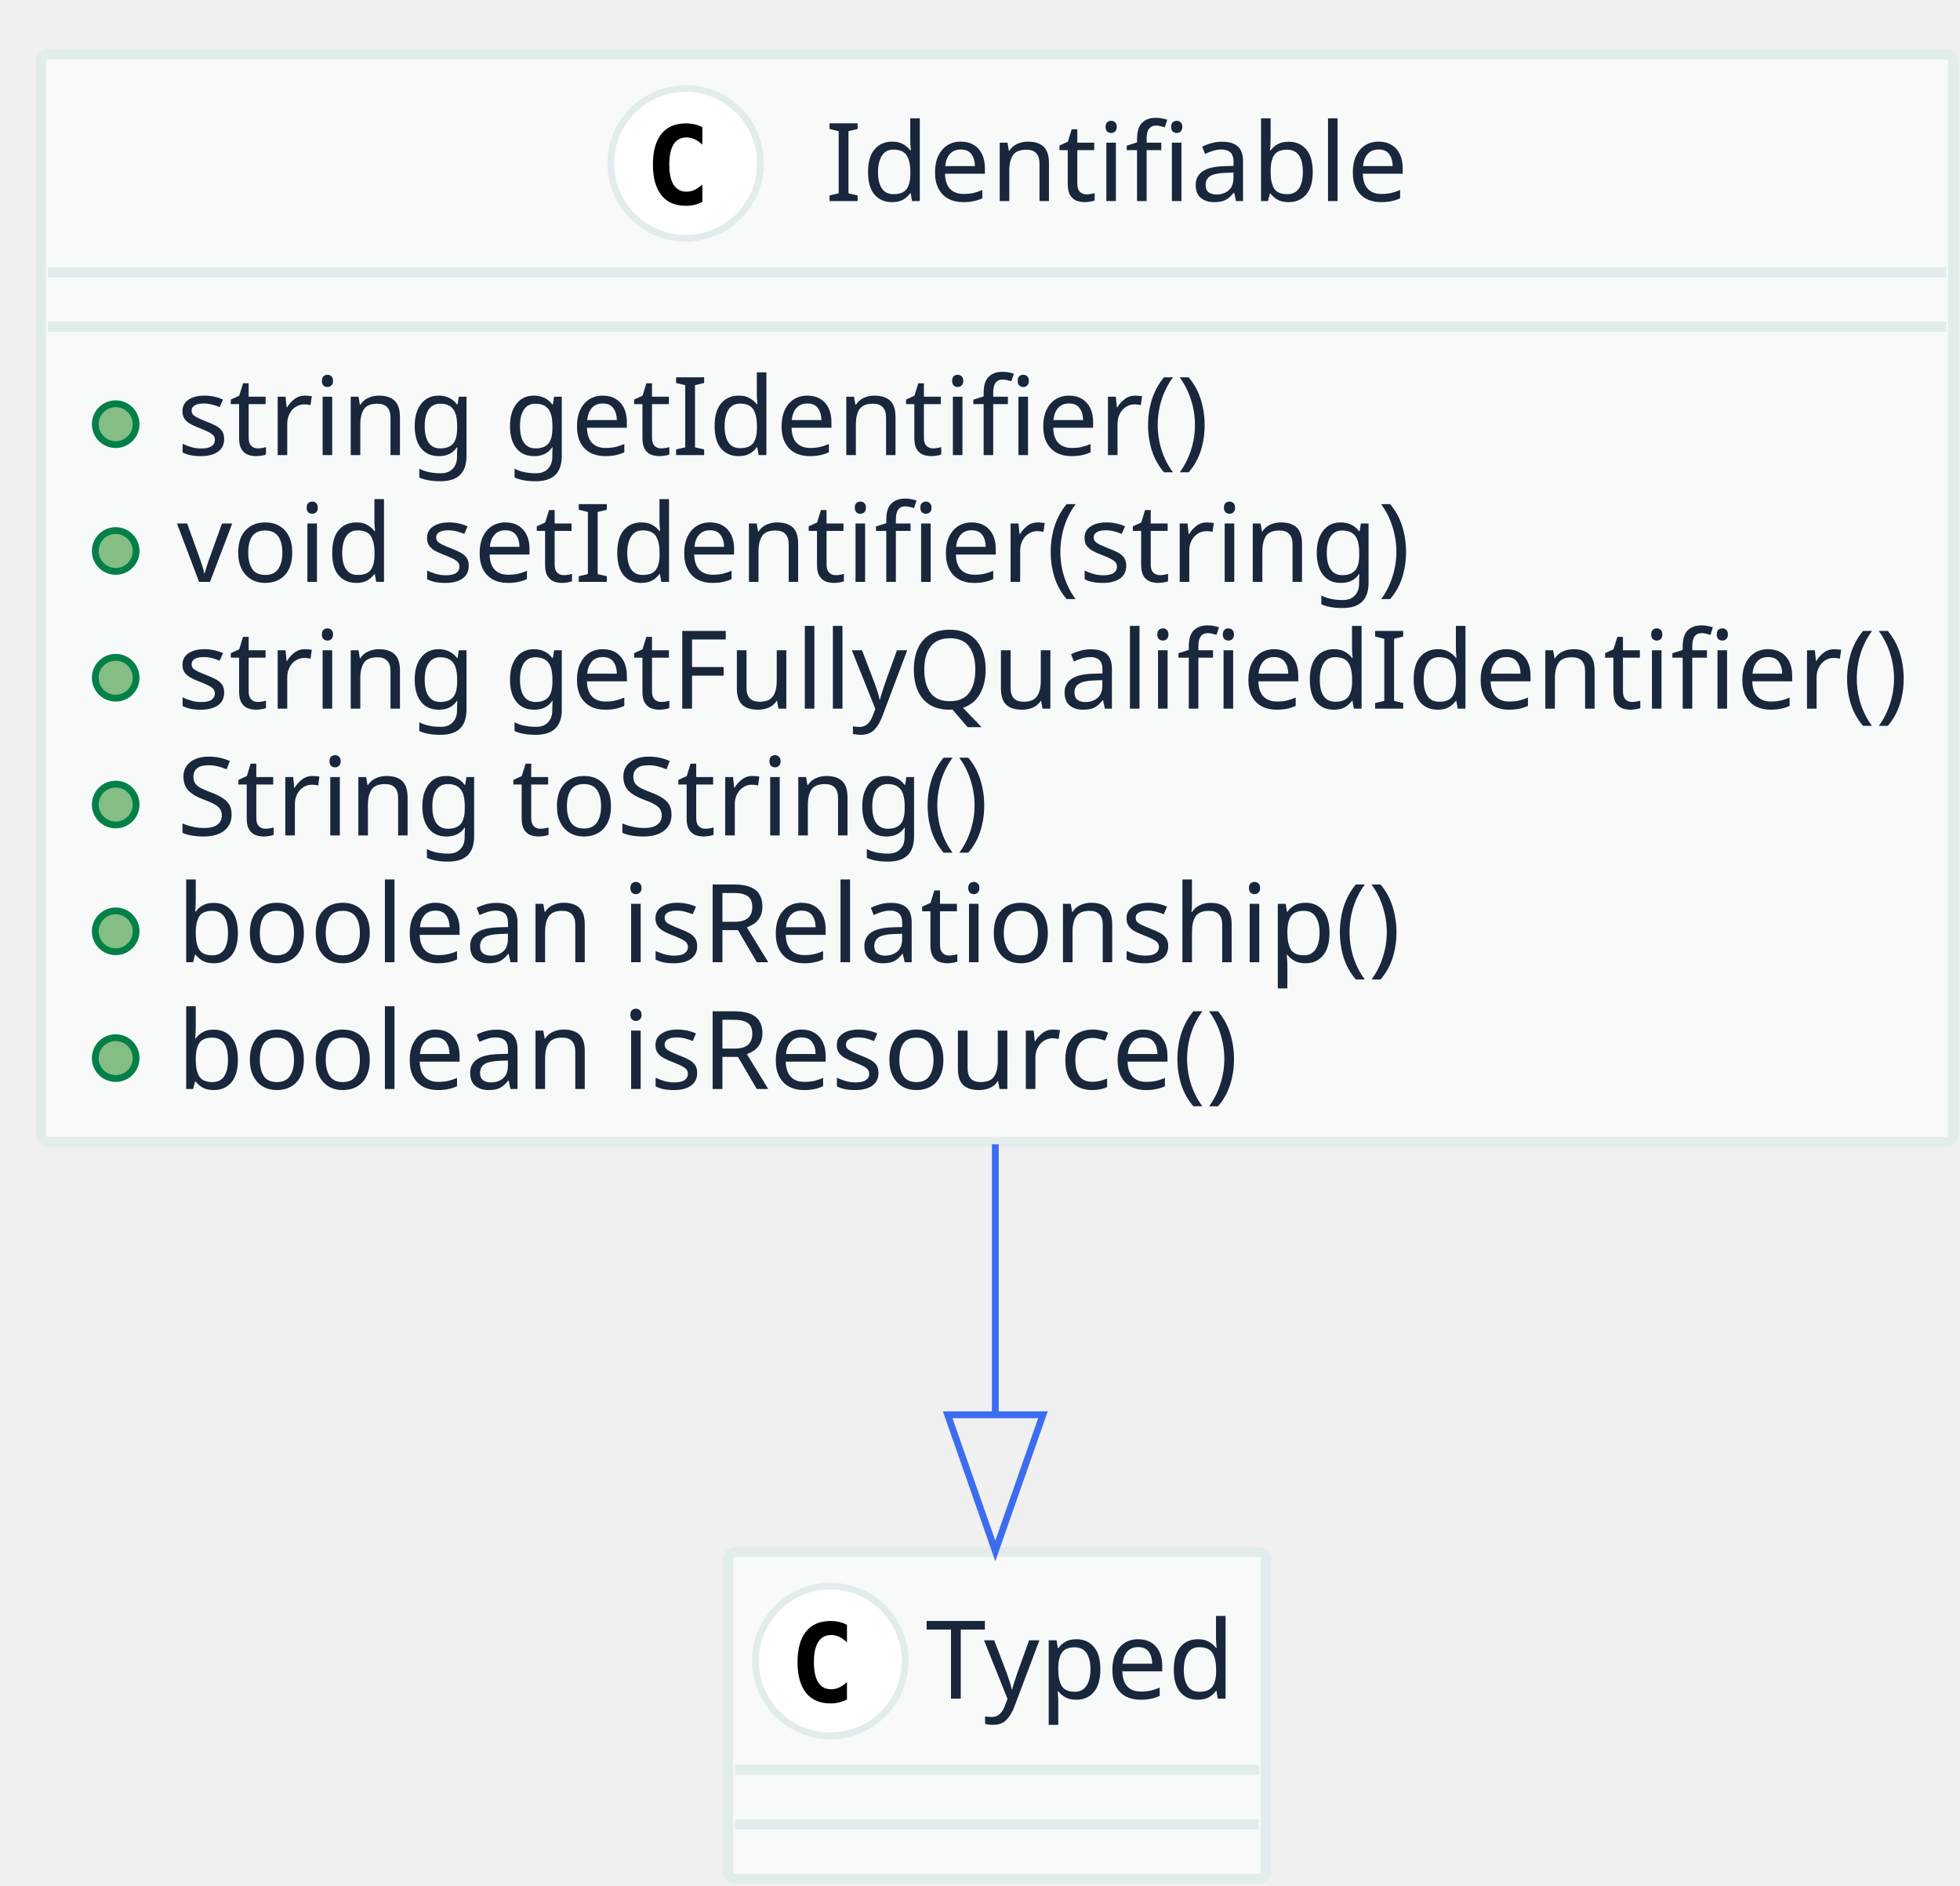
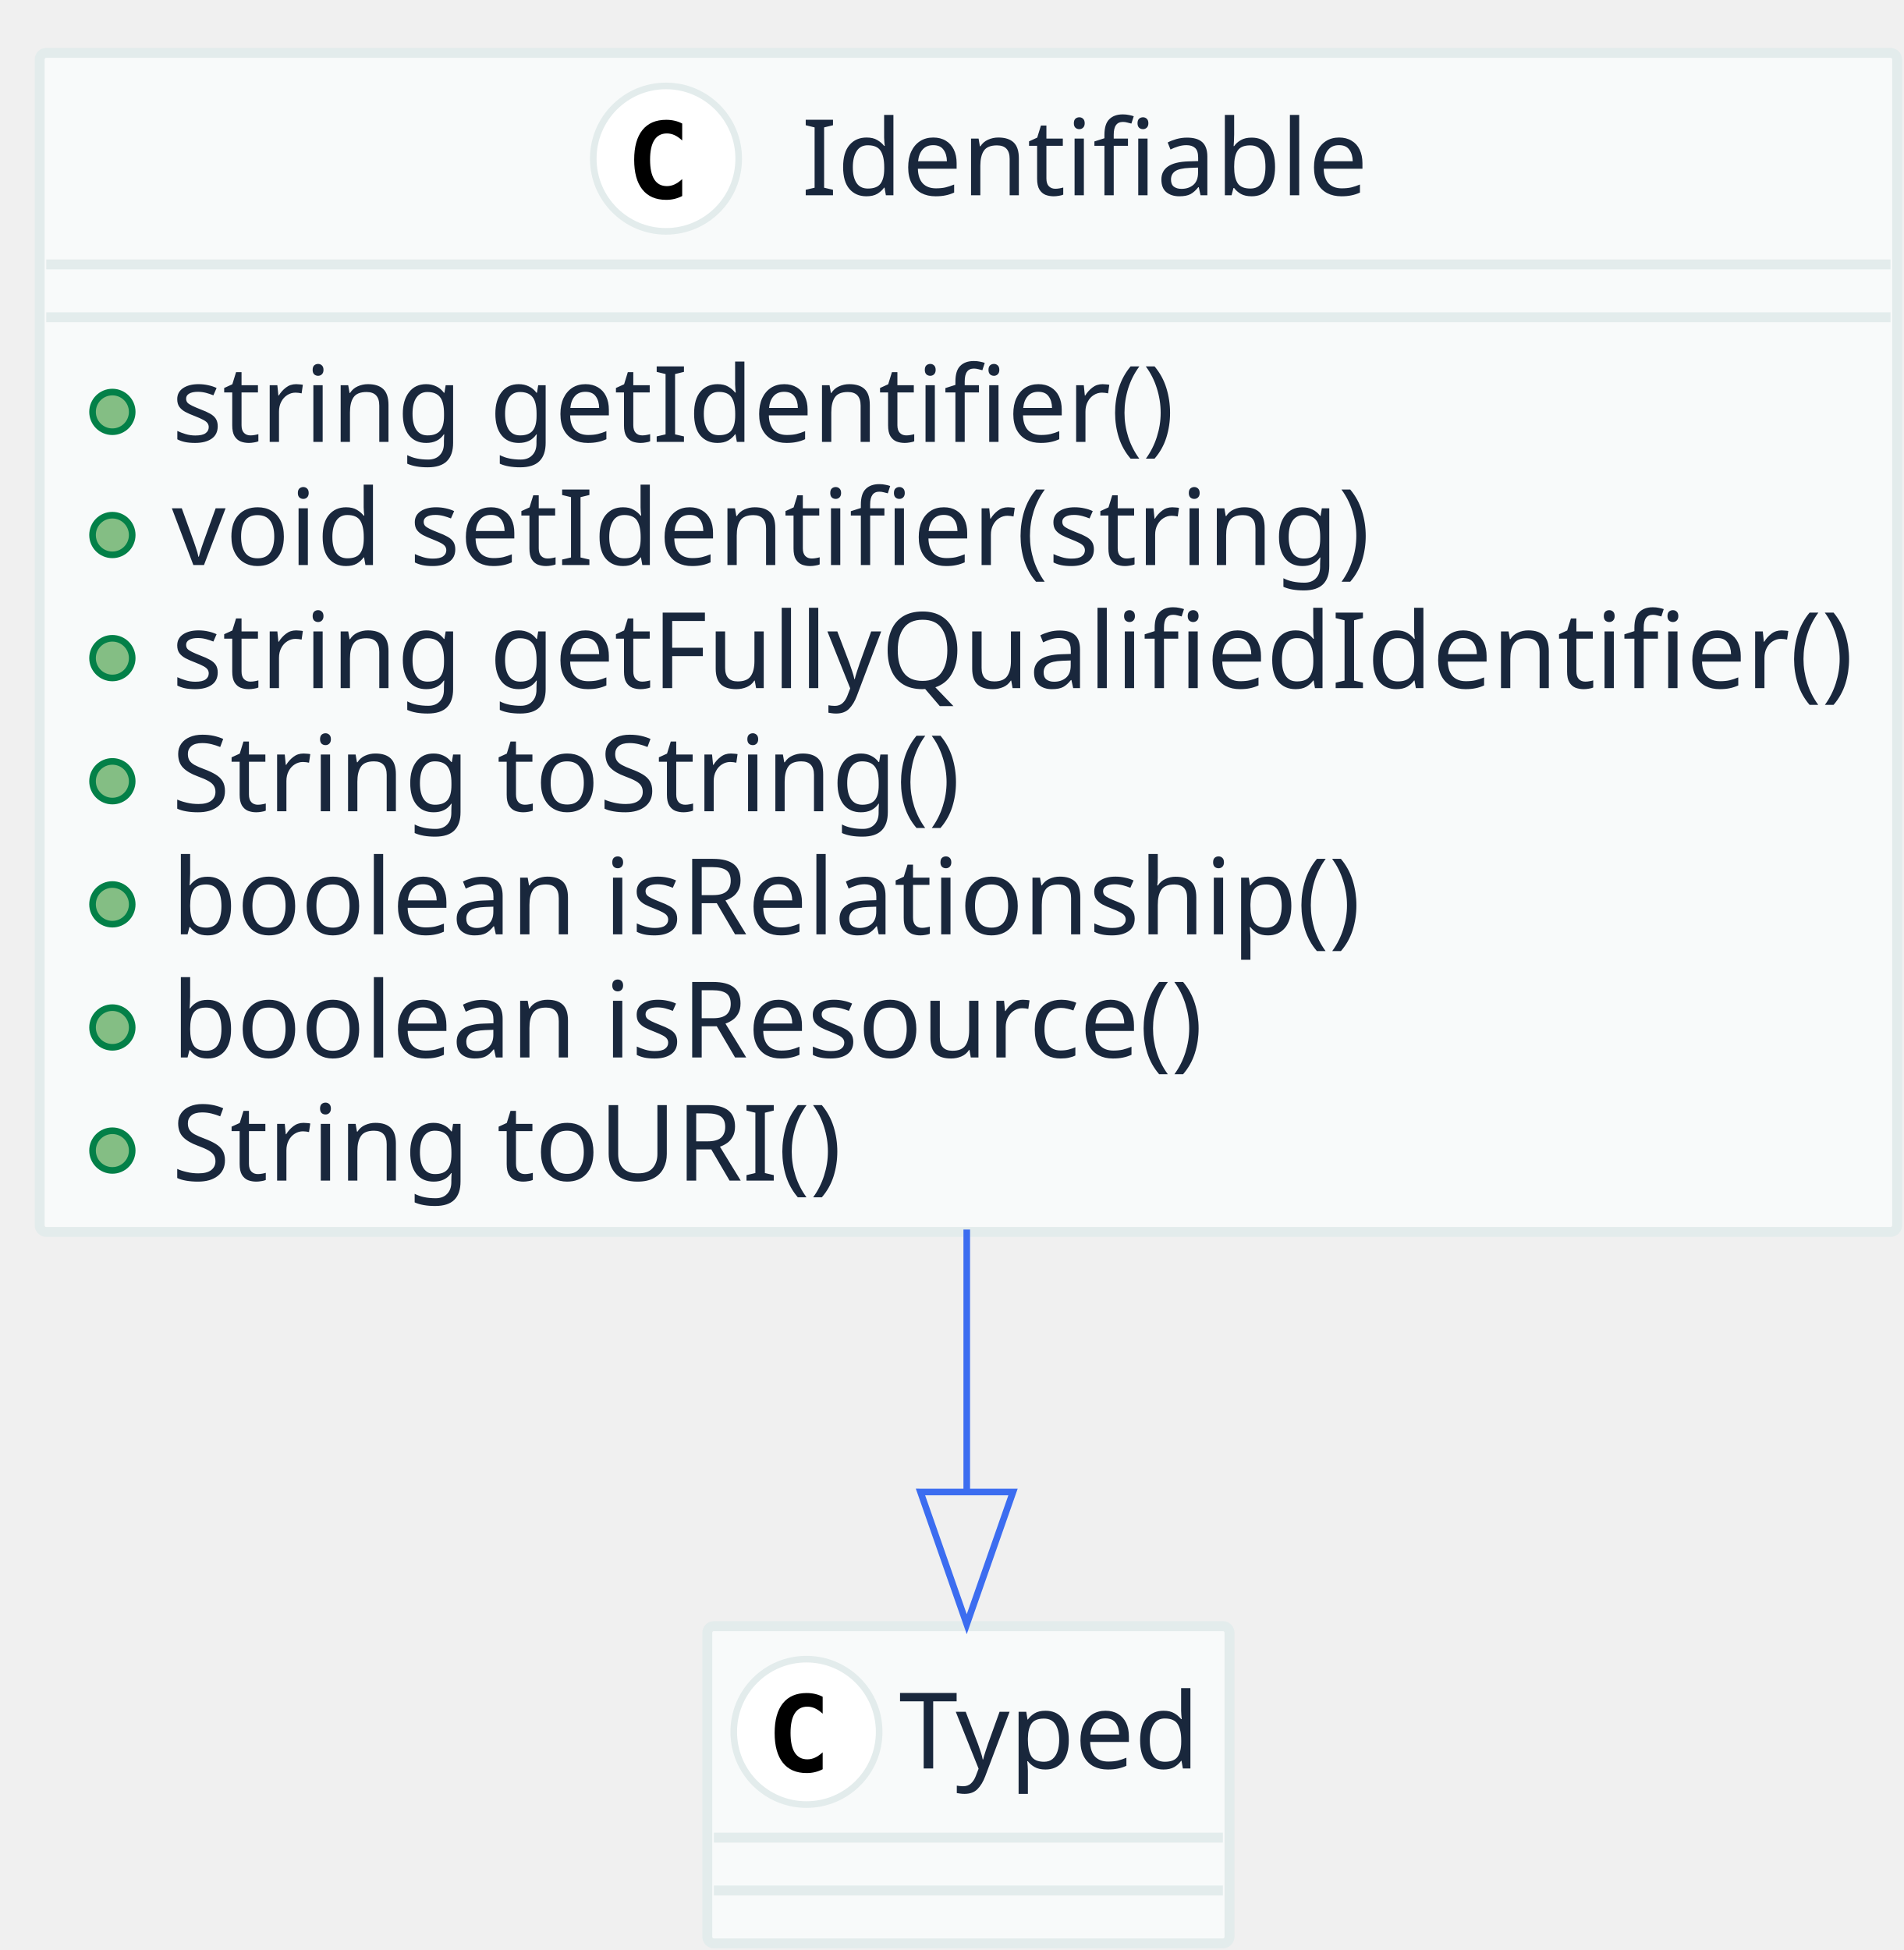
- <svg xmlns="http://www.w3.org/2000/svg" contentScriptType="application/ecmascript" contentStyleType="text/css" height="277px" preserveAspectRatio="none" style="width:288px;height:277px;" version="1.1" viewBox="0 0 288 277" width="288px" zoomAndPan="magnify">
+ <svg xmlns="http://www.w3.org/2000/svg" contentScriptType="application/ecmascript" contentStyleType="text/css" height="295px" preserveAspectRatio="none" style="width:288px;height:295px;" version="1.1" viewBox="0 0 288 295" width="288px" zoomAndPan="magnify">
  <defs />
  <g>
-     <rect fill="#F8FAFA" height="159.75" rx="1" ry="1" style="stroke: #E3ECEC; stroke-width: 1.5;" width="281" x="6" y="8" />
+     <rect fill="#F8FAFA" height="178.375" rx="1" ry="1" style="stroke: #E3ECEC; stroke-width: 1.5;" width="281" x="6" y="8" />
    <ellipse cx="100.75" cy="24" fill="#FFFFFF" rx="11" ry="11" style="stroke: #E3ECEC; stroke-width: 1.0;" />
    <path d="M103.203,29.656 Q102.656,29.938 102.055,30.086 Q101.453,30.234 100.781,30.234 Q98.422,30.234 97.18,28.672 Q95.938,27.109 95.938,24.172 Q95.938,21.234 97.18,19.68 Q98.422,18.125 100.781,18.125 Q101.453,18.125 102.062,18.266 Q102.672,18.406 103.203,18.688 L103.203,21.25 Q102.609,20.703 102.047,20.445 Q101.484,20.188 100.891,20.188 Q99.625,20.188 98.984,21.195 Q98.344,22.203 98.344,24.172 Q98.344,26.141 98.984,27.148 Q99.625,28.156 100.891,28.156 Q101.484,28.156 102.047,27.898 Q102.609,27.641 103.203,27.094 L103.203,29.656 Z " />
    <text fill="#19273C" font-family="sans-serif" font-size="16" lengthAdjust="spacingAndGlyphs" textLength="83" x="121.25" y="29.539">Identifiable</text>
    <line style="stroke: #E3ECEC; stroke-width: 1.5;" x1="7" x2="286" y1="40" y2="40" />
    <line style="stroke: #E3ECEC; stroke-width: 1.5;" x1="7" x2="286" y1="48" y2="48" />
    <ellipse cx="17" cy="62.312" fill="#84BE84" rx="3" ry="3" style="stroke: #038048; stroke-width: 1.0;" />
    <text fill="#19273C" font-family="sans-serif" font-size="16" lengthAdjust="spacingAndGlyphs" textLength="155" x="26" y="66.852">string getIdentifier()</text>
    <ellipse cx="17" cy="80.938" fill="#84BE84" rx="3" ry="3" style="stroke: #038048; stroke-width: 1.0;" />
    <text fill="#19273C" font-family="sans-serif" font-size="16" lengthAdjust="spacingAndGlyphs" textLength="186" x="26" y="85.477">void setIdentifier(string)</text>
    <ellipse cx="17" cy="99.562" fill="#84BE84" rx="3" ry="3" style="stroke: #038048; stroke-width: 1.0;" />
    <text fill="#19273C" font-family="sans-serif" font-size="16" lengthAdjust="spacingAndGlyphs" textLength="255" x="26" y="104.102">string getFullyQualifiedIdentifier()</text>
    <ellipse cx="17" cy="118.188" fill="#84BE84" rx="3" ry="3" style="stroke: #038048; stroke-width: 1.0;" />
    <text fill="#19273C" font-family="sans-serif" font-size="16" lengthAdjust="spacingAndGlyphs" textLength="125" x="26" y="122.727">String toString()</text>
    <ellipse cx="17" cy="136.812" fill="#84BE84" rx="3" ry="3" style="stroke: #038048; stroke-width: 1.0;" />
    <text fill="#19273C" font-family="sans-serif" font-size="16" lengthAdjust="spacingAndGlyphs" textLength="183" x="26" y="141.352">boolean isRelationship()</text>
    <ellipse cx="17" cy="155.438" fill="#84BE84" rx="3" ry="3" style="stroke: #038048; stroke-width: 1.0;" />
    <text fill="#19273C" font-family="sans-serif" font-size="16" lengthAdjust="spacingAndGlyphs" textLength="164" x="26" y="159.977">boolean isResource()</text>
-     <rect fill="#F8FAFA" height="48" rx="1" ry="1" style="stroke: #E3ECEC; stroke-width: 1.5;" width="79" x="107" y="228" />
-     <ellipse cx="122" cy="244" fill="#FFFFFF" rx="11" ry="11" style="stroke: #E3ECEC; stroke-width: 1.0;" />
-     <path d="M124.453,249.656 Q123.906,249.938 123.305,250.086 Q122.703,250.234 122.031,250.234 Q119.672,250.234 118.43,248.672 Q117.188,247.109 117.188,244.172 Q117.188,241.234 118.43,239.68 Q119.672,238.125 122.031,238.125 Q122.703,238.125 123.312,238.266 Q123.922,238.406 124.453,238.688 L124.453,241.25 Q123.859,240.703 123.297,240.445 Q122.734,240.188 122.141,240.188 Q120.875,240.188 120.234,241.195 Q119.594,242.203 119.594,244.172 Q119.594,246.141 120.234,247.148 Q120.875,248.156 122.141,248.156 Q122.734,248.156 123.297,247.898 Q123.859,247.641 124.453,247.094 L124.453,249.656 Z " />
-     <text fill="#19273C" font-family="sans-serif" font-size="16" lengthAdjust="spacingAndGlyphs" textLength="47" x="136" y="249.539">Typed</text>
-     <line style="stroke: #E3ECEC; stroke-width: 1.5;" x1="108" x2="185" y1="260" y2="260" />
-     <line style="stroke: #E3ECEC; stroke-width: 1.5;" x1="108" x2="185" y1="268" y2="268" />
-     <path d="M146.25,168.102 C146.25,181.756 146.25,195.482 146.25,207.727 " fill="none" style="stroke: #3C6DF0; stroke-width: 1.0;" />
-     <polygon fill="none" points="153.25,207.832,146.25,227.832,139.25,207.832,153.25,207.832" style="stroke: #3C6DF0; stroke-width: 1.0;" />
+     <ellipse cx="17" cy="174.062" fill="#84BE84" rx="3" ry="3" style="stroke: #038048; stroke-width: 1.0;" />
+     <text fill="#19273C" font-family="sans-serif" font-size="16" lengthAdjust="spacingAndGlyphs" textLength="107" x="26" y="178.602">String toURI()</text>
+     <rect fill="#F8FAFA" height="48" rx="1" ry="1" style="stroke: #E3ECEC; stroke-width: 1.5;" width="79" x="107" y="246" />
+     <ellipse cx="122" cy="262" fill="#FFFFFF" rx="11" ry="11" style="stroke: #E3ECEC; stroke-width: 1.0;" />
+     <path d="M124.453,267.656 Q123.906,267.938 123.305,268.086 Q122.703,268.234 122.031,268.234 Q119.672,268.234 118.43,266.672 Q117.188,265.109 117.188,262.172 Q117.188,259.234 118.43,257.68 Q119.672,256.125 122.031,256.125 Q122.703,256.125 123.312,256.266 Q123.922,256.406 124.453,256.688 L124.453,259.25 Q123.859,258.703 123.297,258.445 Q122.734,258.188 122.141,258.188 Q120.875,258.188 120.234,259.195 Q119.594,260.203 119.594,262.172 Q119.594,264.141 120.234,265.148 Q120.875,266.156 122.141,266.156 Q122.734,266.156 123.297,265.898 Q123.859,265.641 124.453,265.094 L124.453,267.656 Z " />
+     <text fill="#19273C" font-family="sans-serif" font-size="16" lengthAdjust="spacingAndGlyphs" textLength="47" x="136" y="267.539">Typed</text>
+     <line style="stroke: #E3ECEC; stroke-width: 1.5;" x1="108" x2="185" y1="278" y2="278" />
+     <line style="stroke: #E3ECEC; stroke-width: 1.5;" x1="108" x2="185" y1="286" y2="286" />
+     <path d="M146.25,186.005 C146.25,199.641 146.25,213.193 146.25,225.271 " fill="none" style="stroke: #3C6DF0; stroke-width: 1.0;" />
+     <polygon fill="none" points="153.25,225.712,146.25,245.712,139.25,225.711,153.25,225.712" style="stroke: #3C6DF0; stroke-width: 1.0;" />
  </g>
</svg>
